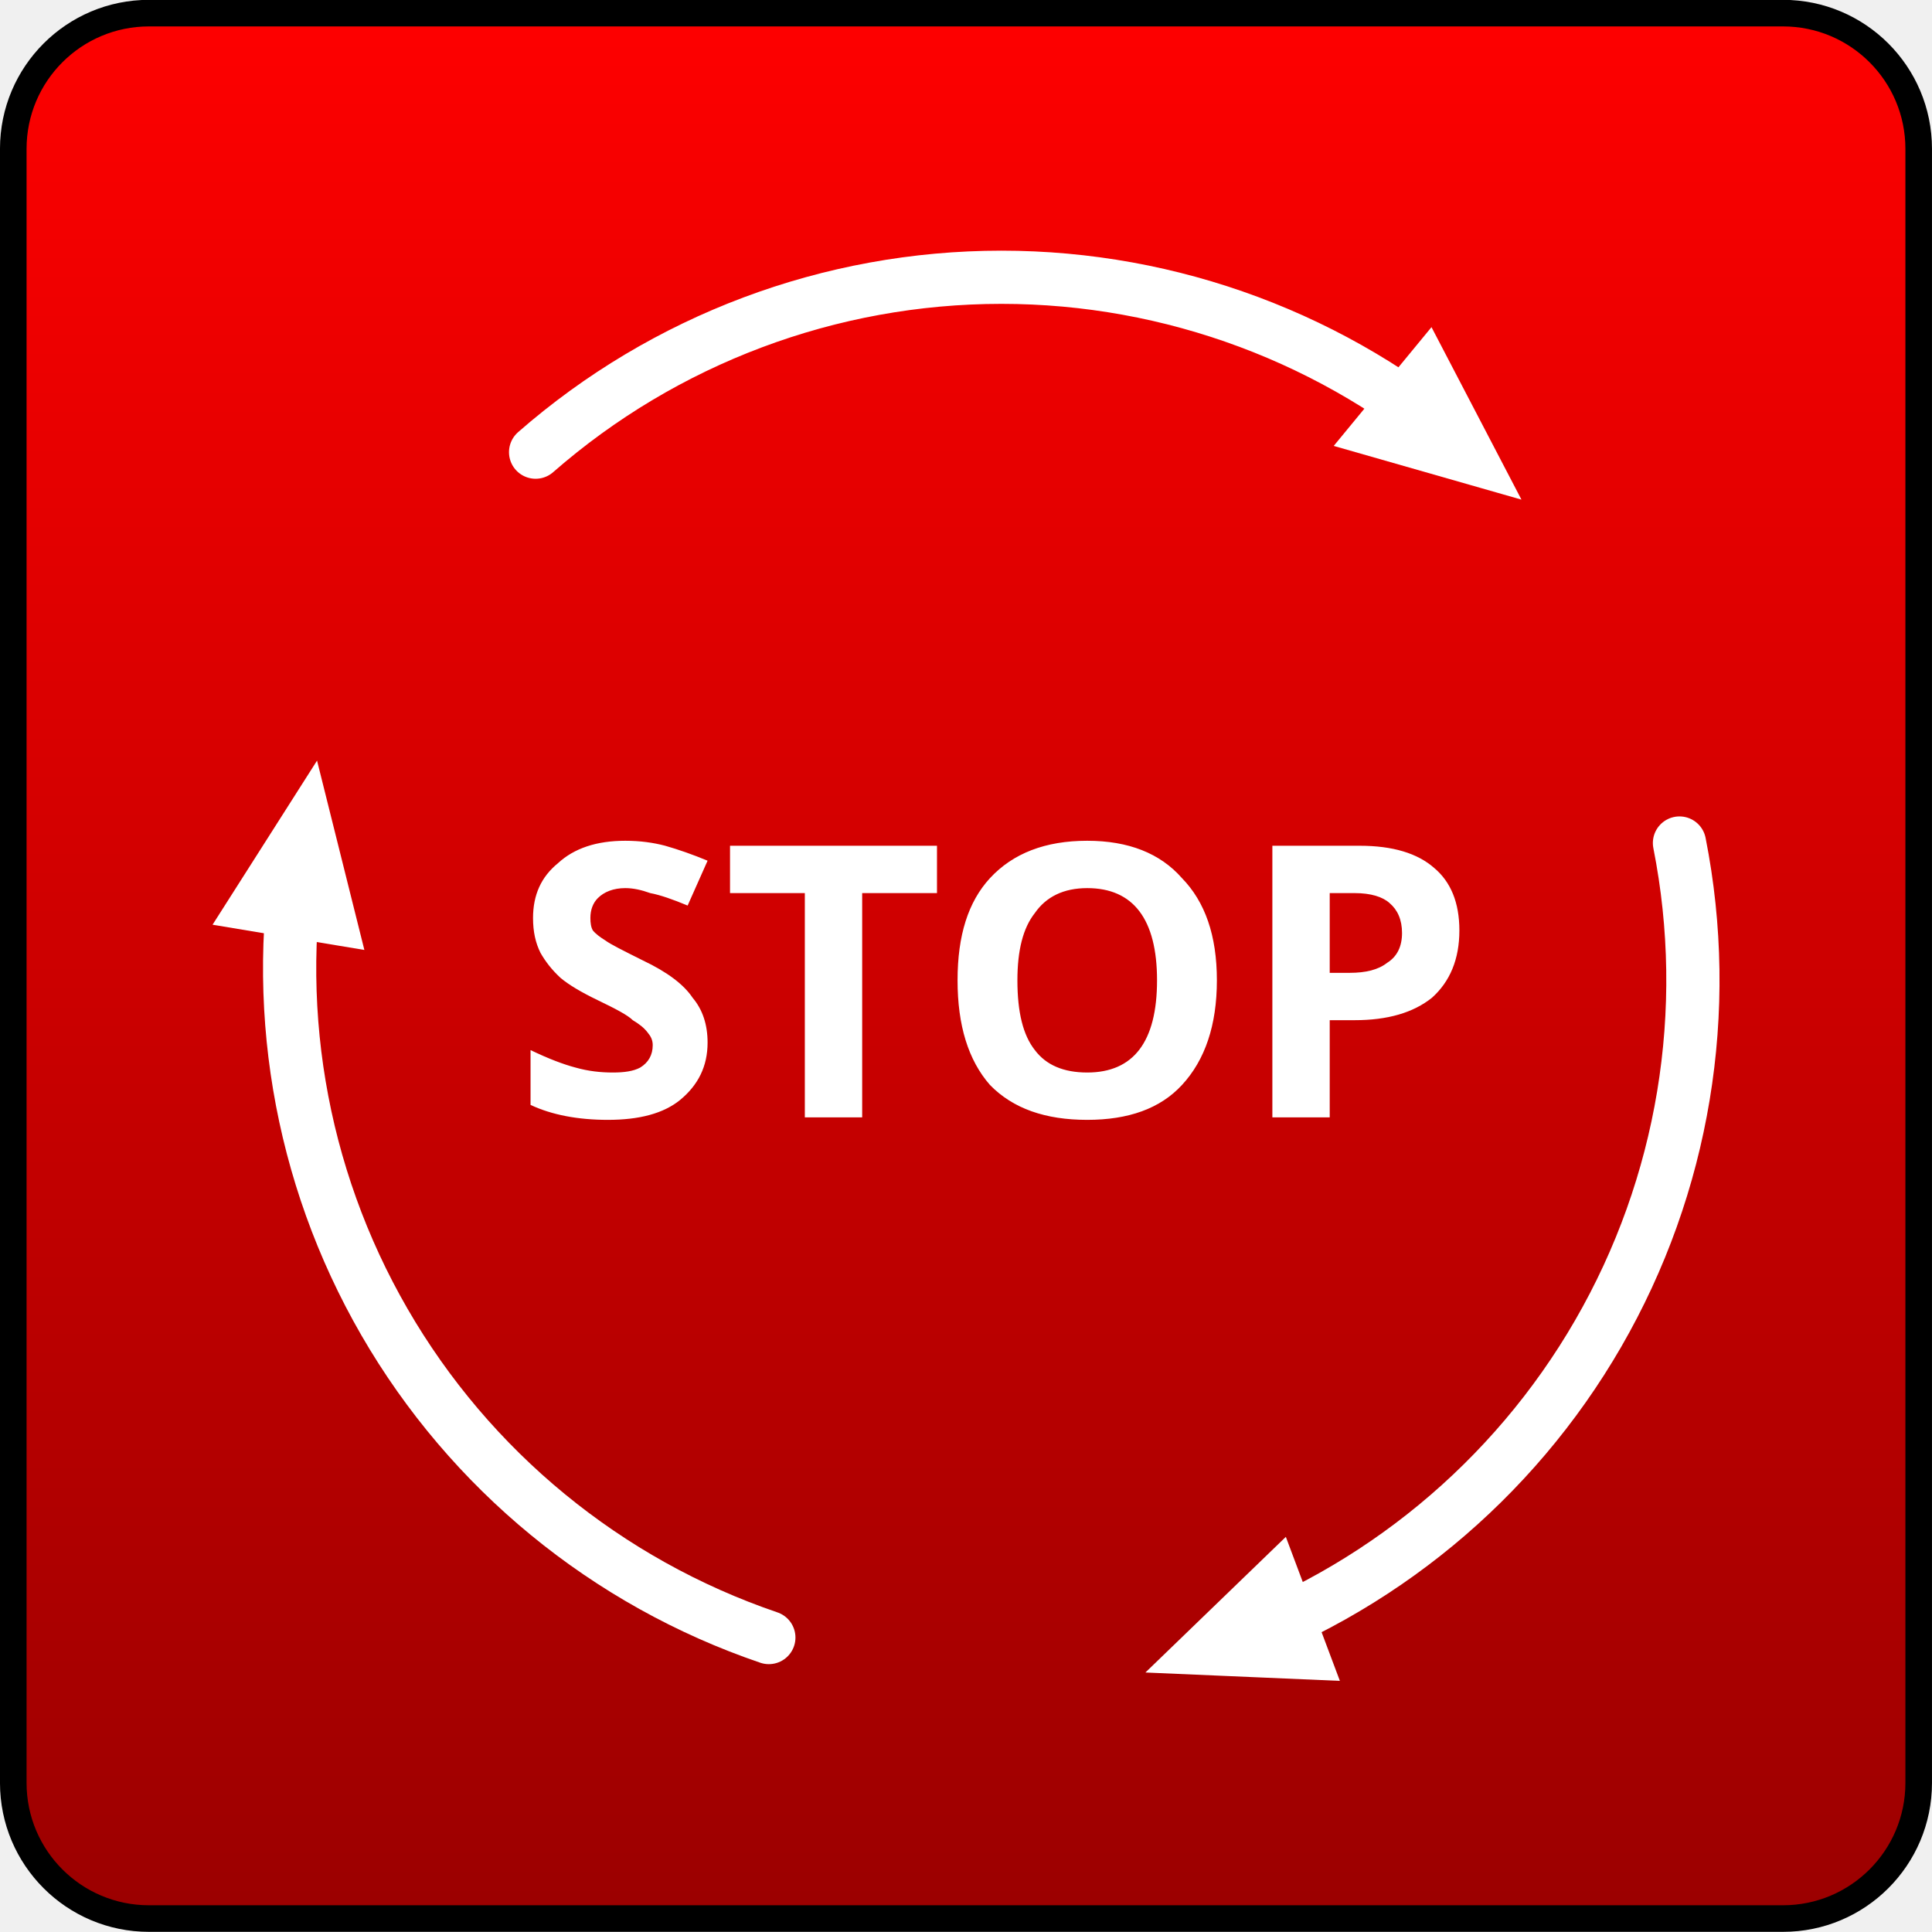
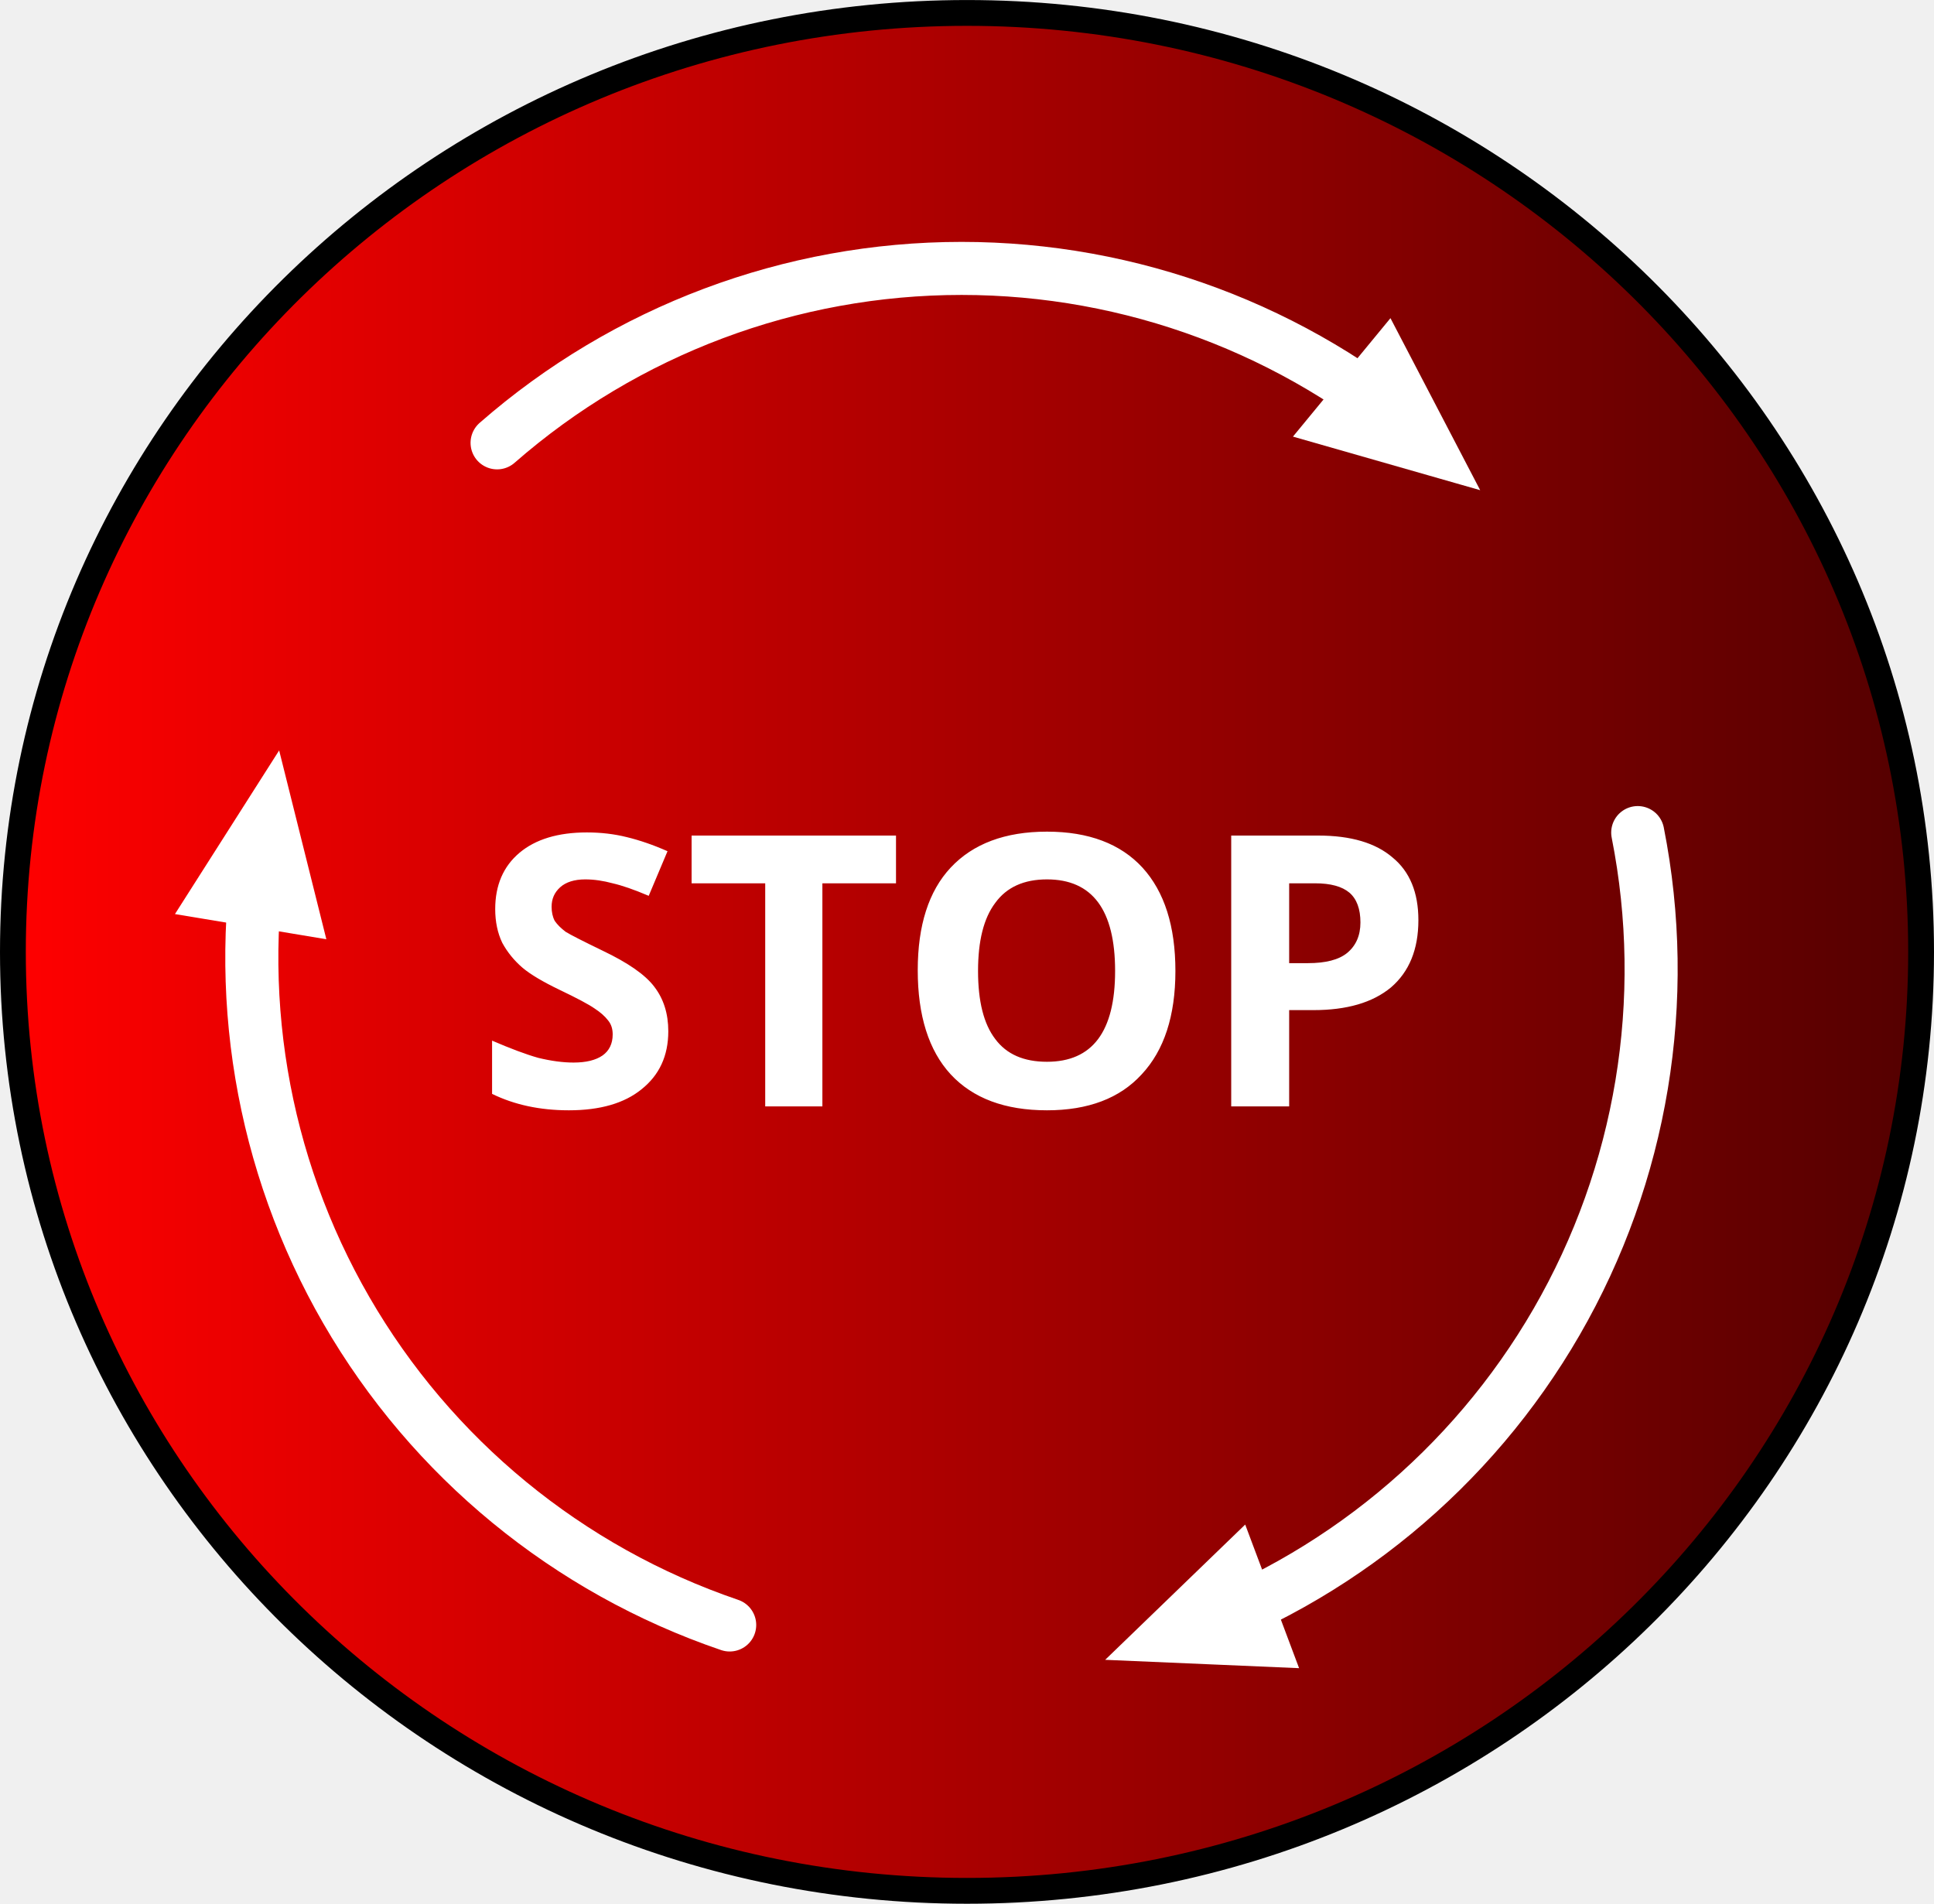
- <svg xmlns="http://www.w3.org/2000/svg" xmlns:xlink="http://www.w3.org/1999/xlink" width="145.32" height="145.32" viewBox="0 0 38.449 38.436" version="1.1" id="svg5114">
+ <svg xmlns="http://www.w3.org/2000/svg" xmlns:xlink="http://www.w3.org/1999/xlink" width="145.88" height="143.583" viewBox="0 0 38.597 37.976" version="1.1" id="svg5114">
  <defs id="defs5108">
    <linearGradient id="Caution">
      <stop style="stop-color:#ff0000;stop-opacity:1" offset="0" id="stop1755" />
-       <stop style="stop-color:#9c0000;stop-opacity:1" offset="1" id="stop1757" />
+       <stop style="stop-color:#540000;stop-opacity:1;" offset="1" id="stop1757" />
    </linearGradient>
-     <linearGradient xlink:href="#Caution" id="linearGradient2087" x1="284.5" y1="-153.668" x2="296.893" y2="-153.668" gradientUnits="userSpaceOnUse" gradientTransform="matrix(3.058028,0,0,3.058076,-613.4019,-16.99421)" />
+     <linearGradient xlink:href="#Caution" id="linearGradient928" x1="154.861" y1="160.581" x2="194.297" y2="160.581" gradientUnits="userSpaceOnUse" gradientTransform="matrix(0.9656795,0,0,0.9804924,-11.39308,21.64291)" />
  </defs>
-   <g id="layer1" transform="translate(-137.1566,-159.9411)" style="display:inline">
+   <g id="layer1" transform="translate(-137.8955,-160.1035)" style="display:inline">
+     <ellipse style="fill:url(#linearGradient928);fill-opacity:1;stroke:#000000;stroke-width:0.515;stroke-miterlimit:4;stroke-dasharray:none;stroke-opacity:1" id="path920" cx="157.194" cy="179.092" rx="19.041" ry="18.737" />
    <text id="text1800" y="286.982" x="97.735" style="font-style:normal;font-variant:normal;font-weight:normal;font-stretch:normal;font-size:10.583px;line-height:1.25;font-family:'Open Sans';-inkscape-font-specification:'Open Sans';letter-spacing:0px;word-spacing:0px;fill:#000000;fill-opacity:1;stroke:none;stroke-width:0.265" xml:space="preserve">
      <tspan style="font-style:normal;font-variant:normal;font-weight:normal;font-stretch:normal;font-size:1.764px;font-family:'Open Sans';-inkscape-font-specification:'Open Sans';fill:#ffffff;fill-opacity:1;stroke-width:0.265" y="296.359" x="97.735" id="tspan1798" />
    </text>
    <text id="text4252" y="321.356" x="126.419" style="font-style:normal;font-variant:normal;font-weight:normal;font-stretch:normal;font-size:15.208px;line-height:140;font-family:'Open Sans';-inkscape-font-specification:'Open Sans';letter-spacing:0px;word-spacing:0px;fill:#000000;fill-opacity:1;stroke:none;stroke-width:0.265" xml:space="preserve" transform="scale(0.9995998,1.0004)">
      <tspan style="font-style:normal;font-variant:normal;font-weight:normal;font-stretch:normal;font-size:1.859px;line-height:40;font-family:'Open Sans';-inkscape-font-specification:'Open Sans';fill:#000000;fill-opacity:1;stroke-width:0.265" y="1389.855" x="126.419" id="tspan4250" />
    </text>
    <text transform="scale(-0.9995993,1.000401)" xml:space="preserve" style="font-style:normal;font-variant:normal;font-weight:normal;font-stretch:normal;font-size:15.869px;line-height:140;font-family:'Open Sans';-inkscape-font-specification:'Open Sans';letter-spacing:0px;word-spacing:0px;fill:#000000;fill-opacity:1;stroke:none;stroke-width:0.265" x="-37.533" y="305.591" id="text2397">
      <tspan id="tspan2395" x="-37.533" y="1420.547" style="font-style:normal;font-variant:normal;font-weight:normal;font-stretch:normal;font-size:3.528px;line-height:40;font-family:'Open Sans';-inkscape-font-specification:'Open Sans';fill:#000000;fill-opacity:1;stroke-width:0.265" />
    </text>
    <text xml:space="preserve" style="font-style:normal;font-variant:normal;font-weight:normal;font-stretch:normal;font-size:10.583px;line-height:1.25;font-family:'Liberation Mono';-inkscape-font-specification:'Liberation Mono';letter-spacing:0px;word-spacing:0px;fill:#000000;fill-opacity:1;stroke:none;stroke-width:0.265" x="-69.747" y="243.234" id="text1666">
      <tspan x="-69.747" y="252.651" style="stroke-width:0.265" id="tspan1668" />
    </text>
    <text xml:space="preserve" style="font-style:normal;font-variant:normal;font-weight:normal;font-stretch:normal;font-size:2.822px;line-height:1.25;font-family:'Liberation Mono';-inkscape-font-specification:'Liberation Mono';letter-spacing:0px;word-spacing:0px;fill:#000000;fill-opacity:1;stroke:none;stroke-width:0.265" x="-72.358" y="217.685" id="text1794">
      <tspan id="tspan1792" x="-72.358" y="220.196" style="stroke-width:0.265" />
    </text>
    <text xml:space="preserve" style="font-style:normal;font-variant:normal;font-weight:normal;font-stretch:normal;font-size:2.822px;line-height:1.25;font-family:'Open Sans';-inkscape-font-specification:'Open Sans';letter-spacing:0px;word-spacing:0px;fill:#000000;fill-opacity:1;stroke:none;stroke-width:0.265" x="101.716" y="300.395" id="text2289">
      <tspan x="101.716" y="302.896" style="stroke-width:0.265" id="tspan2291" />
    </text>
-     <g id="g2890" transform="translate(-330.5422,-96.71697)">
-       <rect transform="rotate(90)" rx="2.7" y="-505.883" x="256.913" height="37.92" width="37.92" id="rect7482" style="fill:url(#linearGradient2087);fill-opacity:1;stroke:#000000;stroke-width:0.529;stroke-miterlimit:4;stroke-dasharray:none;stroke-opacity:1" />
-       <g transform="matrix(3.174889,0,0,3.174904,-0.2904815,-647.0745)" id="g2115" style="stroke-width:0.057;stroke-miterlimit:4;stroke-dasharray:none">
-         <text id="text7419" y="291.747" x="150.572" style="font-style:normal;font-weight:normal;font-size:14.299px;line-height:1.25;font-family:sans-serif;letter-spacing:0px;word-spacing:0px;fill:#000000;fill-opacity:1;stroke:none;stroke-width:0.057;stroke-miterlimit:4;stroke-dasharray:none" xml:space="preserve" transform="scale(1.000327,0.999673)">
-           <tspan style="font-style:normal;font-variant:normal;font-weight:bold;font-stretch:normal;font-size:2.383px;font-family:'Open Sans';-inkscape-font-specification:'Open Sans Bold';fill:#ffffff;fill-opacity:1;stroke-width:0.057;stroke-miterlimit:4;stroke-dasharray:none" y="291.747" x="150.572" id="tspan7417">STOP</tspan>
-         </text>
-         <g id="g7429" style="stroke-width:0.042;stroke-miterlimit:4;stroke-dasharray:none" transform="matrix(1.3515,0,0,1.350616,167.859,-94.12566)">
-           <g id="g7427" style="stroke-width:0.042;stroke-miterlimit:4;stroke-dasharray:none">
-             <path transform="matrix(0.2645833,0,0,0.2645833,0,237)" id="path7421" d="m -47.816,172.13 a 12.399,12.399 0 0 1 8.165,-3.068 12.399,12.399 0 0 1 8.123,3.032" style="fill:none;fill-opacity:1;stroke:#ffffff;stroke-width:0.933;stroke-linecap:round;stroke-miterlimit:4;stroke-dasharray:none;stroke-opacity:1" />
-             <g style="stroke:#ffffff;stroke-width:0.042;stroke-miterlimit:4;stroke-dasharray:none;stroke-opacity:1" transform="translate(-0.07015825,0.05833972)" id="g7425">
-               <path id="path7423" d="m -8.843,282.444 0.413,-0.502 0.38,0.729 z" style="fill:#ffffff;fill-opacity:1;stroke:#ffffff;stroke-width:0.042;stroke-linecap:butt;stroke-linejoin:miter;stroke-miterlimit:4;stroke-dasharray:none;stroke-opacity:1" />
-             </g>
-           </g>
+     <text id="text7419" y="182.235" x="147.324" style="font-style:normal;font-weight:normal;font-size:45.397px;line-height:1.25;font-family:sans-serif;letter-spacing:0px;word-spacing:0px;fill:#000000;fill-opacity:1;stroke:none;stroke-width:0.18;stroke-miterlimit:4;stroke-dasharray:none" xml:space="preserve" transform="scale(1.000325,0.9996754)">
+       <tspan style="font-style:normal;font-variant:normal;font-weight:bold;font-stretch:normal;font-size:7.566px;font-family:'Open Sans';-inkscape-font-specification:'Open Sans Bold';fill:#ffffff;fill-opacity:1;stroke-width:0.18;stroke-miterlimit:4;stroke-dasharray:none" y="182.235" x="147.324" id="tspan7417">STOP</tspan>
+     </text>
+     <g id="g7429" style="stroke-width:0.042;stroke-miterlimit:4;stroke-dasharray:none" transform="matrix(4.290862,0,0,4.288077,202.1011,-1042.631)">
+       <g id="g7427" style="stroke-width:0.042;stroke-miterlimit:4;stroke-dasharray:none">
+         <path transform="matrix(0.2645833,0,0,0.2645833,0,237)" id="path7421" d="m -47.816,172.13 a 12.399,12.399 0 0 1 8.165,-3.068 12.399,12.399 0 0 1 8.123,3.032" style="fill:none;fill-opacity:1;stroke:#ffffff;stroke-width:0.933;stroke-linecap:round;stroke-miterlimit:4;stroke-dasharray:none;stroke-opacity:1" />
+         <g style="stroke:#ffffff;stroke-width:0.042;stroke-miterlimit:4;stroke-dasharray:none;stroke-opacity:1" transform="translate(-0.07015825,0.05833972)" id="g7425">
+           <path id="path7423" d="m -8.843,282.444 0.413,-0.502 0.38,0.729 z" style="fill:#ffffff;fill-opacity:1;stroke:#ffffff;stroke-width:0.042;stroke-linecap:butt;stroke-linejoin:miter;stroke-miterlimit:4;stroke-dasharray:none;stroke-opacity:1" />
        </g>
-         <g transform="matrix(-0.6757498,1.169668,-1.170433,-0.6753081,480.079,495.5322)" id="g7440" style="stroke-width:0.042;stroke-miterlimit:4;stroke-dasharray:none">
-           <g id="g7438" style="stroke-width:0.042;stroke-miterlimit:4;stroke-dasharray:none">
-             <path style="fill:none;fill-opacity:1;stroke:#ffffff;stroke-width:0.933;stroke-linecap:round;stroke-miterlimit:4;stroke-dasharray:none;stroke-opacity:1" d="m -47.816,172.13 a 12.399,12.399 0 0 1 8.165,-3.068 12.399,12.399 0 0 1 8.123,3.032" id="path7431" transform="matrix(0.2645833,0,0,0.2645833,0,237)" />
-             <g id="g7435" transform="translate(-0.07015825,0.05833972)" style="stroke:#ffffff;stroke-width:0.042;stroke-miterlimit:4;stroke-dasharray:none;stroke-opacity:1">
-               <path style="fill:#ffffff;fill-opacity:1;stroke:#ffffff;stroke-width:0.042;stroke-linecap:butt;stroke-linejoin:miter;stroke-miterlimit:4;stroke-dasharray:none;stroke-opacity:1" d="m -8.843,282.444 0.413,-0.502 0.38,0.729 z" id="path7433" />
-             </g>
-           </g>
+       </g>
+     </g>
+     <g transform="matrix(-2.145431,3.713584,-3.715996,-2.144039,1193.365,829.4757)" id="g7440" style="stroke-width:0.042;stroke-miterlimit:4;stroke-dasharray:none">
+       <g id="g7438" style="stroke-width:0.042;stroke-miterlimit:4;stroke-dasharray:none">
+         <path style="fill:none;fill-opacity:1;stroke:#ffffff;stroke-width:0.933;stroke-linecap:round;stroke-miterlimit:4;stroke-dasharray:none;stroke-opacity:1" d="m -47.816,172.13 a 12.399,12.399 0 0 1 8.165,-3.068 12.399,12.399 0 0 1 8.123,3.032" id="path7431" transform="matrix(0.2645833,0,0,0.2645833,0,237)" />
+         <g id="g7435" transform="translate(-0.07015825,0.05833972)" style="stroke:#ffffff;stroke-width:0.042;stroke-miterlimit:4;stroke-dasharray:none;stroke-opacity:1">
+           <path style="fill:#ffffff;fill-opacity:1;stroke:#ffffff;stroke-width:0.042;stroke-linecap:butt;stroke-linejoin:miter;stroke-miterlimit:4;stroke-dasharray:none;stroke-opacity:1" d="m -8.843,282.444 0.413,-0.502 0.38,0.729 z" id="path7433" />
        </g>
-         <g id="g7450" transform="matrix(-0.6757498,-1.169668,1.170433,-0.6753081,-187.0238,470.9169)" style="stroke-width:0.042;stroke-miterlimit:4;stroke-dasharray:none">
-           <g id="g7448" style="stroke-width:0.042;stroke-miterlimit:4;stroke-dasharray:none">
-             <path transform="matrix(0.2645833,0,0,0.2645833,0,237)" id="path7442" d="m -47.816,172.13 a 12.399,12.399 0 0 1 8.165,-3.068 12.399,12.399 0 0 1 8.123,3.032" style="fill:none;fill-opacity:1;stroke:#ffffff;stroke-width:0.933;stroke-linecap:round;stroke-miterlimit:4;stroke-dasharray:none;stroke-opacity:1" />
-             <g style="stroke:#ffffff;stroke-width:0.042;stroke-miterlimit:4;stroke-dasharray:none;stroke-opacity:1" transform="translate(-0.07015825,0.05833972)" id="g7446">
-               <path id="path7444" d="m -8.843,282.444 0.413,-0.502 0.38,0.729 z" style="fill:#ffffff;fill-opacity:1;stroke:#ffffff;stroke-width:0.042;stroke-linecap:butt;stroke-linejoin:miter;stroke-miterlimit:4;stroke-dasharray:none;stroke-opacity:1" />
-             </g>
-           </g>
+       </g>
+     </g>
+     <g id="g7450" transform="matrix(-2.145431,-3.713584,3.715996,-2.144039,-924.6124,751.3246)" style="stroke-width:0.042;stroke-miterlimit:4;stroke-dasharray:none">
+       <g id="g7448" style="stroke-width:0.042;stroke-miterlimit:4;stroke-dasharray:none">
+         <path transform="matrix(0.2645833,0,0,0.2645833,0,237)" id="path7442" d="m -47.816,172.13 a 12.399,12.399 0 0 1 8.165,-3.068 12.399,12.399 0 0 1 8.123,3.032" style="fill:none;fill-opacity:1;stroke:#ffffff;stroke-width:0.933;stroke-linecap:round;stroke-miterlimit:4;stroke-dasharray:none;stroke-opacity:1" />
+         <g style="stroke:#ffffff;stroke-width:0.042;stroke-miterlimit:4;stroke-dasharray:none;stroke-opacity:1" transform="translate(-0.07015825,0.05833972)" id="g7446">
+           <path id="path7444" d="m -8.843,282.444 0.413,-0.502 0.38,0.729 z" style="fill:#ffffff;fill-opacity:1;stroke:#ffffff;stroke-width:0.042;stroke-linecap:butt;stroke-linejoin:miter;stroke-miterlimit:4;stroke-dasharray:none;stroke-opacity:1" />
        </g>
      </g>
    </g>
    <g transform="matrix(-3.103349,0,0,3.193443,551.5143,-650.1137)" id="g3198" style="stroke-width:0.057;stroke-miterlimit:4;stroke-dasharray:none" />
    <flowRoot xml:space="preserve" id="flowRoot2154" style="font-style:normal;font-variant:normal;font-weight:normal;font-stretch:normal;font-size:10.667px;line-height:1.25;font-family:'Open Sans';-inkscape-font-specification:'Open Sans';letter-spacing:0px;word-spacing:0px;fill:#000000;fill-opacity:1;stroke:none">
      <flowRegion id="flowRegion2156">
        <rect id="rect2158" width="142.606" height="10.901" x="1713.394" y="268.819" />
      </flowRegion>
      <flowPara id="flowPara2160" />
    </flowRoot>
  </g>
</svg>
